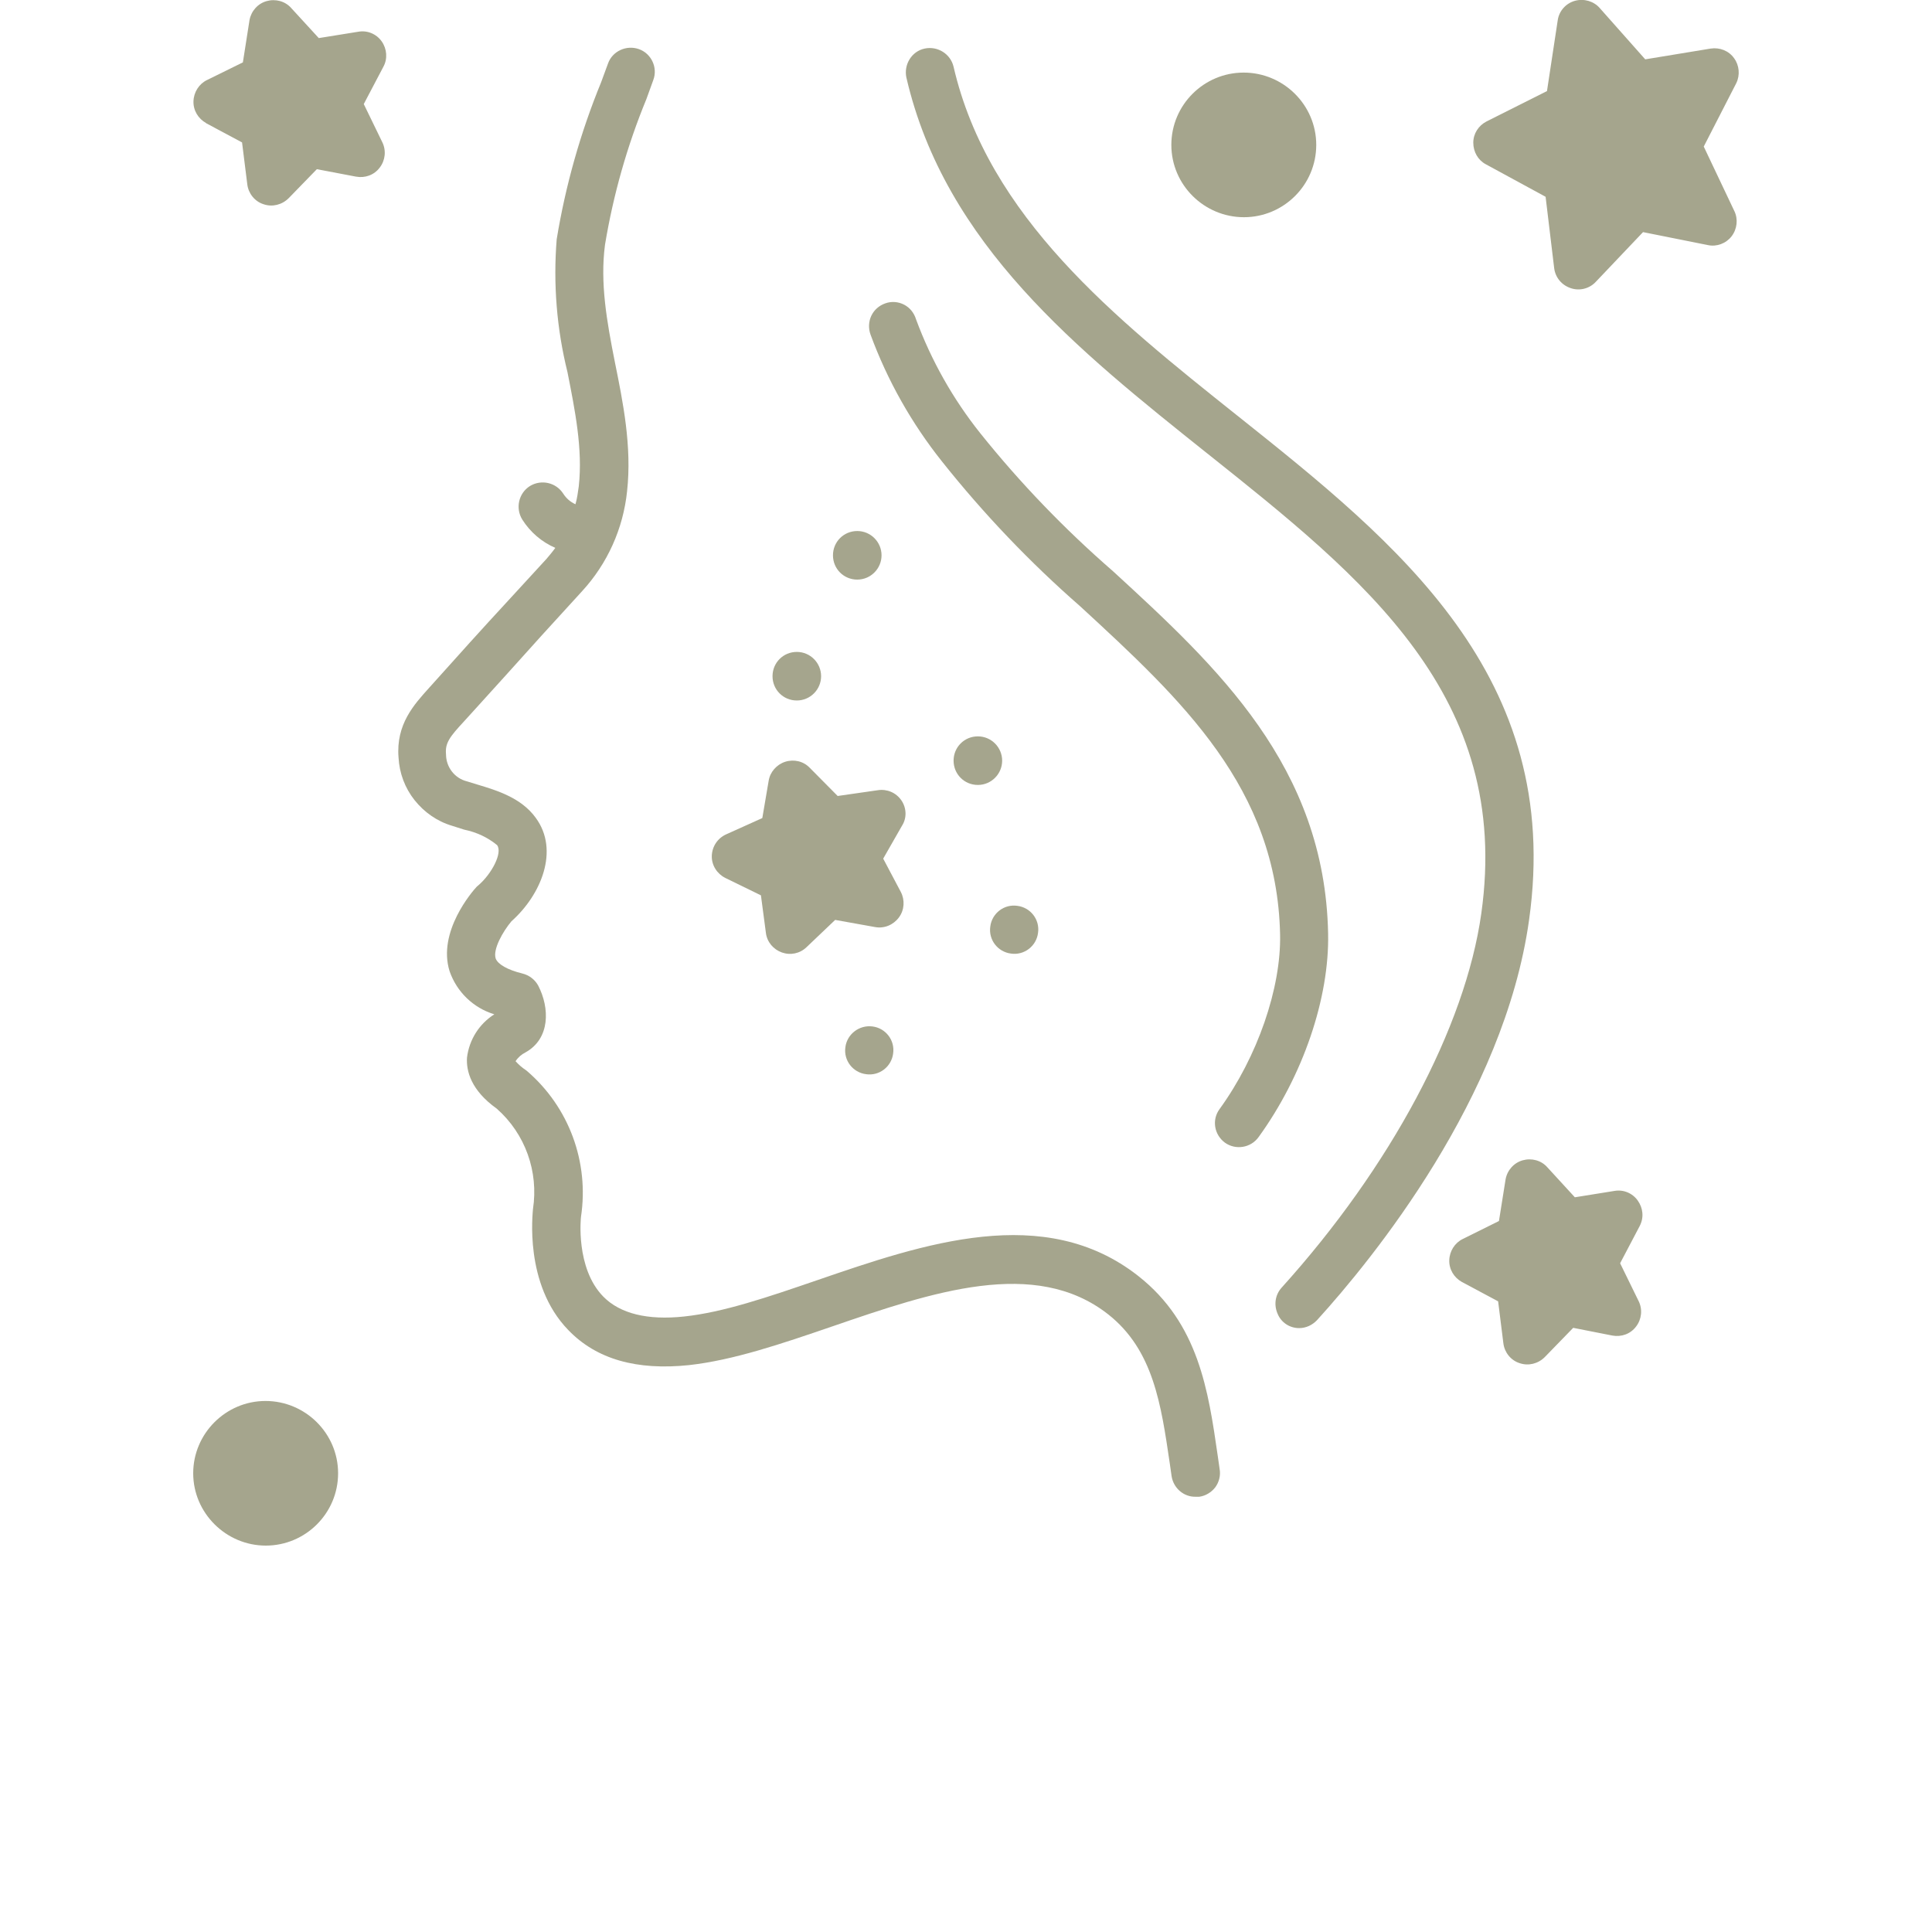
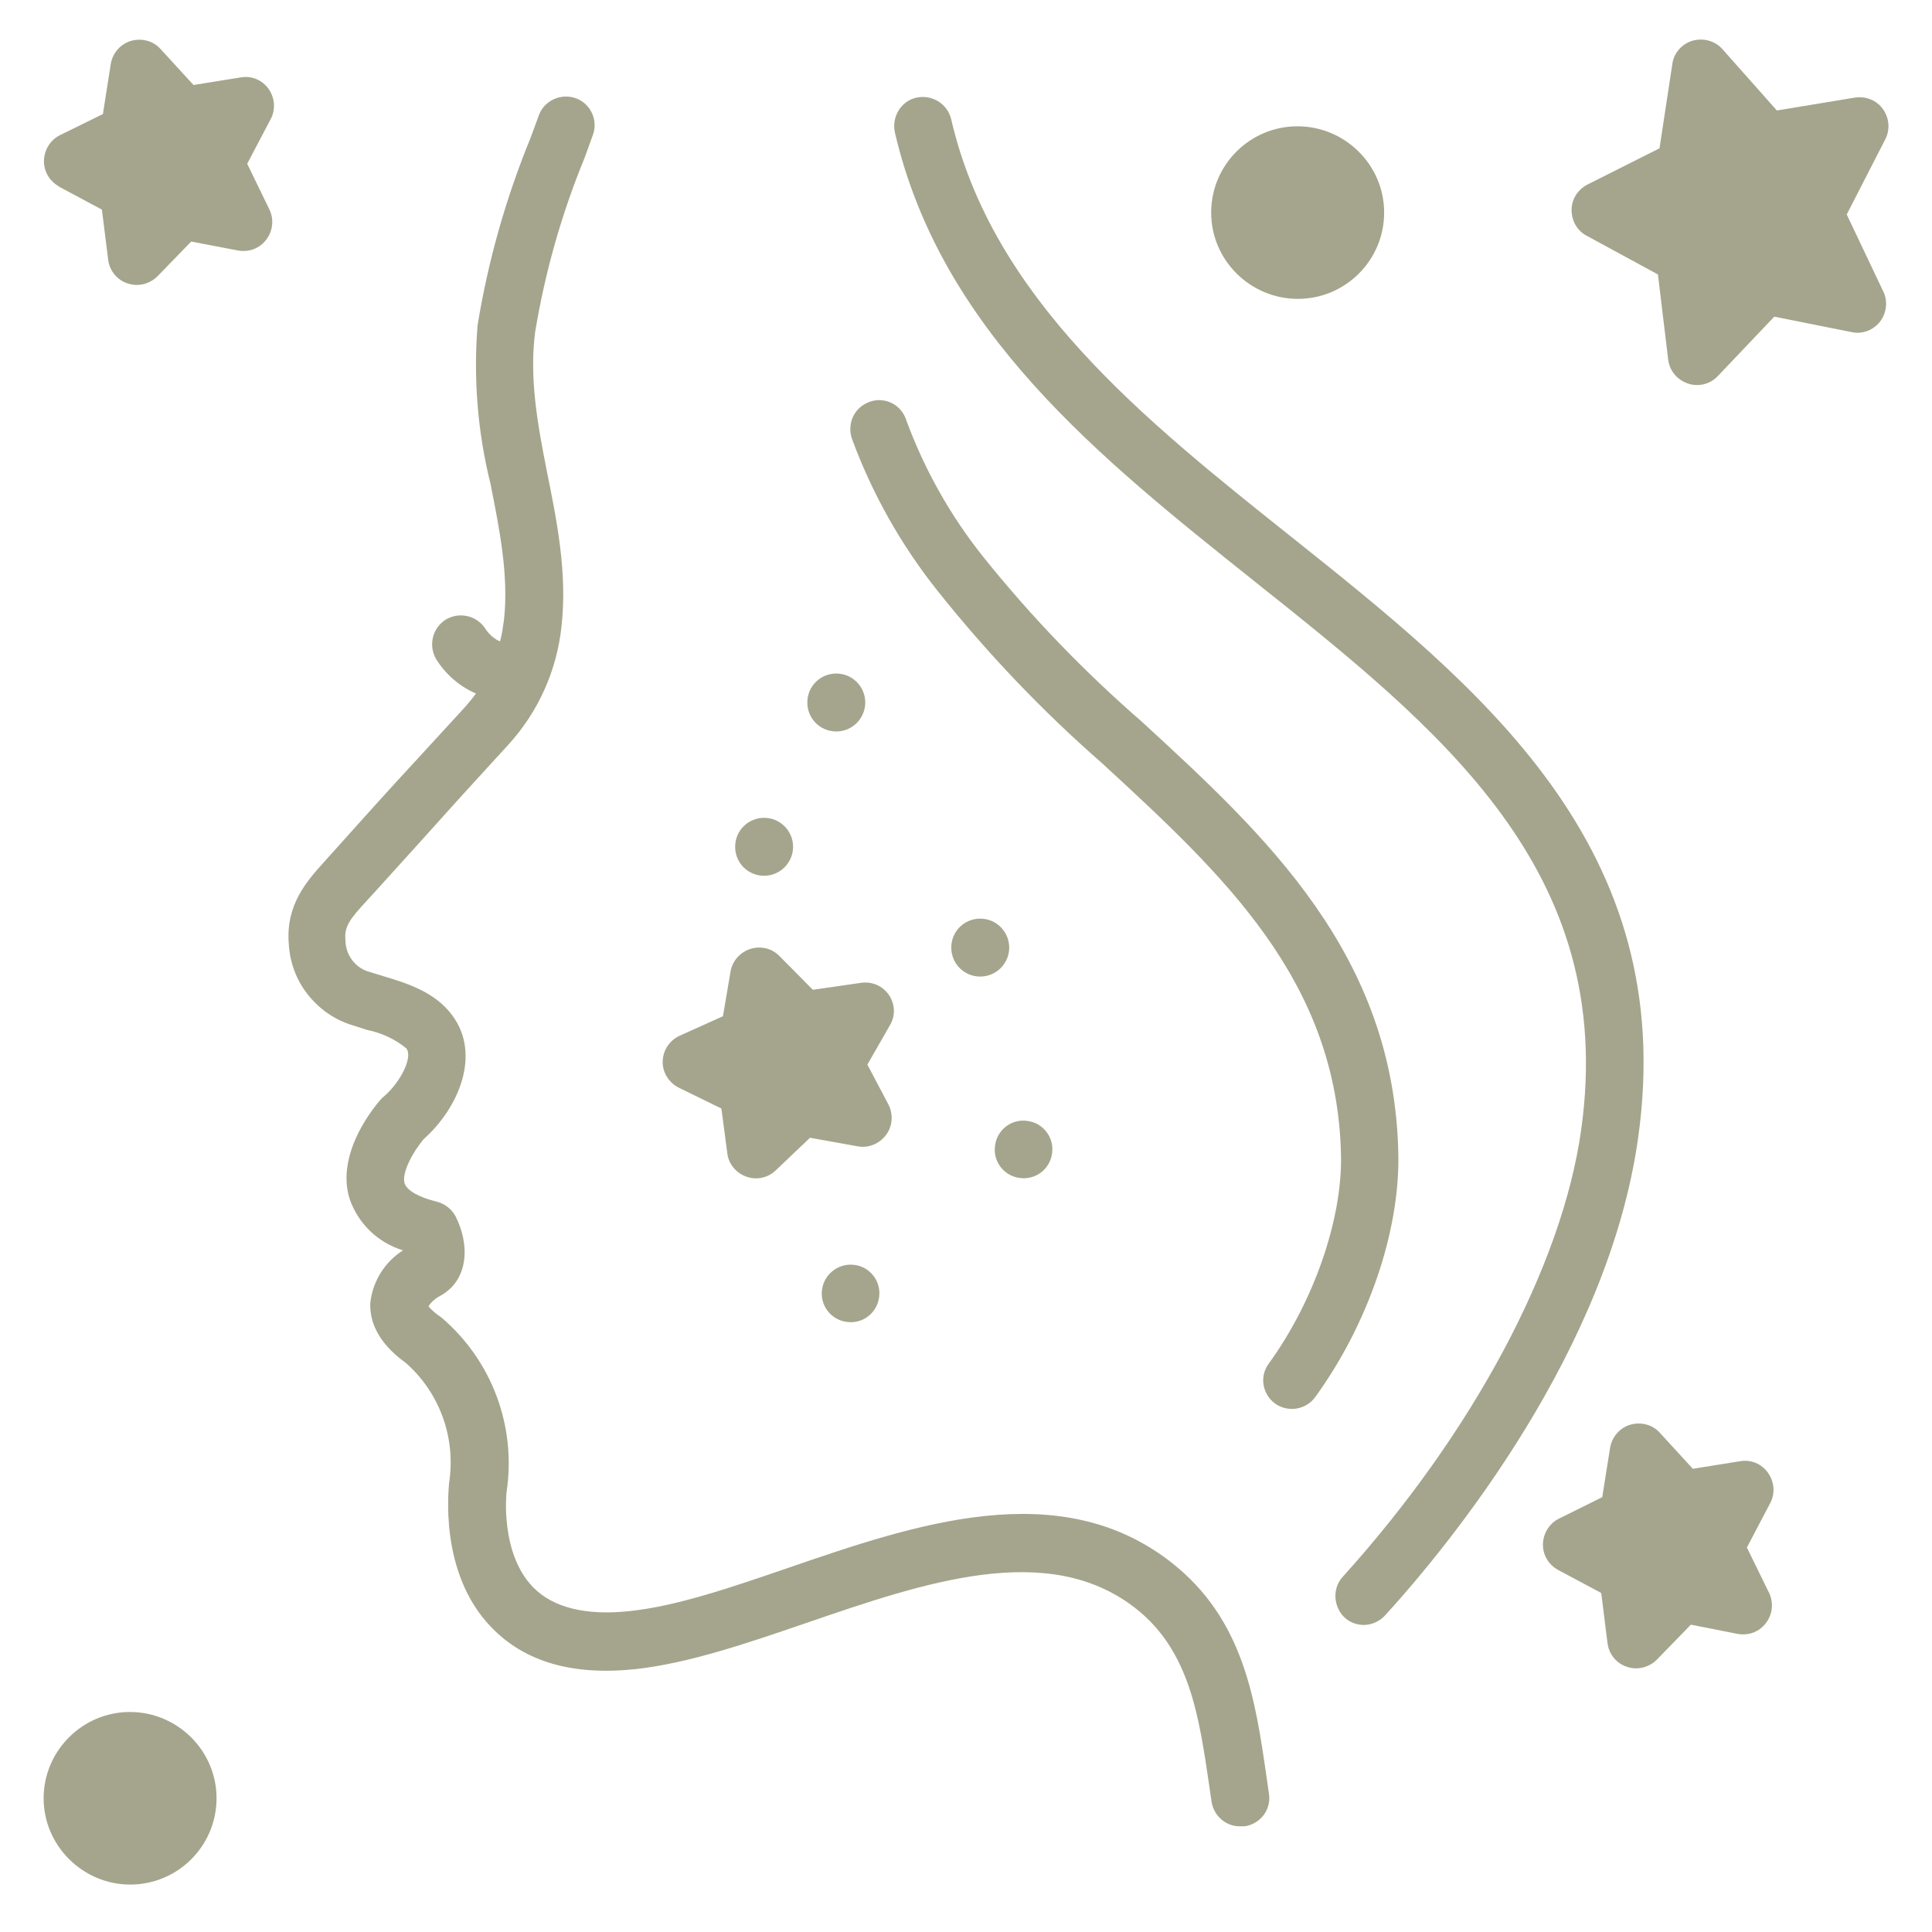
- <svg xmlns="http://www.w3.org/2000/svg" version="1.1" id="Capa_1" x="0px" y="0px" viewBox="0 0 700 700" style="enable-background:new 0 0 700 700;" xml:space="preserve">
+ <svg xmlns="http://www.w3.org/2000/svg" version="1.1" id="Capa_1" x="0px" y="0px" viewBox="0 0 2834.6 2834.6" style="enable-background:new 0 0 2834.6 2834.6;" xml:space="preserve">
  <style type="text/css">
	.st0{fill:#A5A58D;}
</style>
-   <path class="st0" d="M122.5,533.8c0,14.5-11.8,26.2-26.2,26.2S70,548.2,70,533.8s11.8-26.2,26.2-26.2S122.5,519.3,122.5,533.8" />
-   <path class="st0" d="M476.9,52.5c0,14.5-11.8,26.2-26.2,26.2S424.4,67,424.4,52.5s11.8-26.2,26.2-26.2S476.9,38,476.9,52.5" />
-   <path class="st0" d="M628.3,21.1c-1.9-2.7-5.2-4-8.5-3.5l-23.7,3.9L579.6,2.9c-2.2-2.5-5.7-3.5-9-2.6c-3.2,0.9-5.7,3.6-6.2,7  L560.5,33l-21.9,11v0c-2.9,1.5-4.8,4.4-4.8,7.7s1.7,6.3,4.5,7.8L560,71.3l3.1,25.8c0.4,3.4,2.7,6.2,6,7.3c3.2,1.1,6.8,0.2,9.1-2.3  l17.1-18l23.5,4.7v0c3.2,0.7,6.6-0.6,8.6-3.2c2-2.6,2.4-6.2,1-9.1l-11.1-23.4l11.8-23v0C630.5,27.2,630.2,23.7,628.3,21.1  L628.3,21.1z" />
-   <path class="st0" d="M74.6,44.6l13.1,7l1.9,15.2c0.4,3.3,2.7,6.2,5.9,7.2c3.2,1.1,6.7,0.2,9.1-2.2l10.2-10.5L129,64  c3.3,0.6,6.6-0.6,8.6-3.3c2-2.6,2.4-6.2,0.9-9.2l-6.7-13.8l7.1-13.5h0c1.6-2.9,1.3-6.5-0.6-9.2c-1.9-2.7-5.2-4.1-8.5-3.5l-14.3,2.3  l-10-10.9c-2.2-2.5-5.7-3.4-8.9-2.5c-3.2,0.9-5.6,3.6-6.2,6.9l-2.4,15.3L75,29v0c-2.9,1.4-4.8,4.4-4.9,7.7c-0.1,3.3,1.7,6.3,4.6,7.9  L74.6,44.6z" />
-   <path class="st0" d="M593.4,435c-1.9-2.7-5.2-4.1-8.5-3.5l-14.3,2.3l-10-10.9c-2.2-2.5-5.7-3.4-8.9-2.5c-3.2,0.9-5.6,3.6-6.2,6.9  l-2.4,15.1l-13.1,6.5c-2.9,1.4-4.8,4.4-4.9,7.7c-0.1,3.3,1.7,6.3,4.6,7.9l13.1,7l1.9,15.2c0.4,3.3,2.7,6.2,5.9,7.2  c3.2,1.1,6.7,0.2,9.1-2.2l10.3-10.6l14.2,2.8v0c3.3,0.6,6.6-0.6,8.6-3.3c2-2.6,2.4-6.2,0.9-9.2l-6.7-13.7l7.1-13.5v0  C595.7,441.1,595.3,437.7,593.4,435L593.4,435z" />
-   <path class="st0" d="M249.7,494.6c16.1-1.8,33.4-7.7,51.8-14c36.1-12.4,73.5-25.2,100-4.4c16.4,12.9,19.2,32.8,22.3,53.8l0.7,4.9  c0.7,4.3,4.4,7.5,8.7,7.4h1.3c2.3-0.3,4.4-1.6,5.8-3.4c1.4-1.9,2-4.3,1.6-6.6l-0.7-4.9c-3.4-23.5-6.9-47.9-28.8-65.1  c-34-26.7-77.8-11.7-116.5,1.6c-17.5,6-33.8,11.6-48.1,13.1c-13.1,1.4-23.1-1-29.2-7.2c-10.2-10.4-8.1-28.9-8.1-28.9v0  c3-19.8-4.3-39.7-19.5-52.8l-0.5-0.4v0c-1.4-0.9-2.6-2-3.7-3.2c0.9-1.4,2.2-2.5,3.6-3.2c9-5,8.8-16.1,4.6-24.2v0  c-1.2-2.2-3.3-3.8-5.8-4.4c-5.3-1.3-8.8-3.3-9.6-5.4c-1.1-3.3,2.6-9.8,5.7-13.5c10.7-9.5,17.5-25.7,8.8-37.5c-5.2-7.2-14-9.9-21-12  l-3.9-1.2l0,0c-4.5-1.1-7.6-5.2-7.6-9.8c-0.4-4.1,1.4-6.4,6.5-11.9l2-2.2c8.8-9.7,17.5-19.3,26.2-29l14.6-16  c9.2-10,14.9-22.7,16.3-36.2c1.8-16.2-1.5-32.4-4.4-46.7c-3-15.1-5.4-28.8-3.6-42.6c3-18.1,8-35.8,15-52.8l2.5-6.9l0,0  c1.7-4.5-0.7-9.6-5.2-11.2s-9.6,0.7-11.2,5.2l-2.5,6.8c-7.5,18.3-12.9,37.4-16.1,56.9c-1.3,16.1,0,32.4,3.9,48.1  c2.7,13.7,5.6,27.9,4.1,41.4v0c-0.3,2.2-0.6,4.4-1.2,6.5c-1.8-0.8-3.3-2.1-4.4-3.8c-2.6-4.1-8-5.3-12.1-2.8c-4.1,2.6-5.3,8-2.8,12.1  c2.9,4.6,7.1,8.2,12,10.3c-1,1.4-2.1,2.7-3.2,4l-14.6,15.9c-8.8,9.5-17.5,19.2-26.2,28.9l-1.8,2c-5.3,5.9-12,13.1-11,25.2h0  c0.3,5.6,2.3,11,5.8,15.4c3.5,4.4,8.2,7.7,13.6,9.3l4.4,1.4c4.4,0.9,8.5,2.8,11.9,5.6c2.1,2.8-2,10.4-6.6,14.4l-0.8,0.7  c-1.5,1.6-14.3,16.3-9.8,30.6h0c2.6,7.5,8.6,13.3,16.2,15.6c-5.5,3.5-9.1,9.2-9.9,15.7c-0.3,4.8,1.4,11.8,10.8,18.5v0  c10.3,9.1,15.2,22.8,13.1,36.4c0,1.1-3.4,27.1,12.8,43.8C216.1,492.5,230.7,496.6,249.7,494.6L249.7,494.6z" />
-   <path class="st0" d="M470.7,481.2c2.5,0,4.8-1.1,6.5-2.9c20.1-22.1,67.8-80.6,76.8-144.9c12.5-88.5-47.7-136.6-105.8-182.9  c-44.3-35.3-90.1-71.9-102.7-126.3c-1.1-4.7-5.8-7.6-10.5-6.6s-7.6,5.8-6.6,10.5c14,60.5,62.3,98.9,108.9,136.1  c56.9,45.3,110.5,88,99.4,166.8c-5.8,41.2-32.9,91.9-72.4,135.6c-2.3,2.6-2.8,6.2-1.4,9.4C464.2,479.2,467.3,481.2,470.7,481.2  L470.7,481.2z" />
-   <path class="st0" d="M443.8,414c3.9,2.8,9.4,1.9,12.2-2c16.1-22.2,25.7-50.4,25.2-73.8c-1.2-60.5-40.2-96.6-77.9-131.2  c-17.5-15.2-33.6-31.9-48.1-50c-9.9-12.4-17.8-26.4-23.3-41.3c-0.7-2.3-2.2-4.2-4.3-5.3c-2.1-1.1-4.6-1.3-6.8-0.5  c-2.3,0.8-4.1,2.4-5.1,4.5c-1,2.1-1.1,4.6-0.3,6.8c6.1,16.6,14.9,32.2,25.9,46c15.1,19,31.9,36.6,50.1,52.5  c36.7,33.8,71.3,65.8,72.4,118.9c0.4,19.4-8.2,44.3-21.9,63.2C439,405.7,439.9,411.1,443.8,414L443.8,414z" />
-   <path class="st0" d="M319.4,201.2c0,4.8-3.9,8.8-8.8,8.8s-8.8-3.9-8.8-8.8s3.9-8.8,8.8-8.8S319.4,196.4,319.4,201.2" />
-   <path class="st0" d="M363.1,275.6c0,4.8-3.9,8.8-8.8,8.8s-8.8-3.9-8.8-8.8s3.9-8.8,8.8-8.8S363.1,270.8,363.1,275.6" />
-   <path class="st0" d="M297.5,245c0,4.8-3.9,8.8-8.8,8.8s-8.8-3.9-8.8-8.8s3.9-8.8,8.8-8.8S297.5,240.2,297.5,245" />
-   <path class="st0" d="M316.1,371.9c4.8,0.6,8.2,5,7.5,9.8c-0.6,4.8-5,8.2-9.8,7.5c-4.8-0.6-8.2-5-7.5-9.8  C306.9,374.7,311.3,371.3,316.1,371.9" />
-   <path class="st0" d="M368.6,328.2c4.8,0.6,8.2,5,7.5,9.8c-0.6,4.8-5,8.2-9.8,7.5c-4.8-0.6-8.2-5-7.5-9.8  C359.4,330.9,363.8,327.5,368.6,328.2" />
-   <path class="st0" d="M326.6,290c-1.9-2.8-5.2-4.2-8.5-3.7l-14.6,2.1l-10.1-10.2h0c-2.3-2.4-5.7-3.2-8.9-2.2c-3.1,1-5.5,3.7-6,6.9  l-2.3,13.5l-13.1,5.9h0c-3.1,1.4-5.1,4.4-5.2,7.8s1.9,6.5,4.9,8l12.9,6.3l1.8,13.6c0.4,3.3,2.7,6,5.8,7.1c3.1,1.1,6.5,0.4,8.9-1.9  l10.4-9.9l14.5,2.6c3.3,0.6,6.6-0.8,8.6-3.5c2-2.7,2.2-6.3,0.7-9.2l-6.4-12.1l6.8-11.9v0C328.6,296.4,328.5,292.8,326.6,290  L326.6,290z" />
+   <g>
+     <path class="st0" d="M317.7,2638.4c0,70.1-57,126.6-126.6,126.6s-127.1-57-127.1-126.6s57-126.6,126.6-126.6   S317.7,2568.3,317.7,2638.4" />
+     <path class="st0" d="M2030.8,311.9c0,70.1-57,126.6-126.6,126.6S1777,382,1777,311.9s57-126.6,126.6-126.6   S2030.8,241.8,2030.8,311.9" />
+     <path class="st0" d="M2762.6,160.1c-9.2-13.1-25.1-19.3-41.1-16.9L2607,162.1l-79.8-89.9c-10.6-12.1-27.6-16.9-43.5-12.6   c-15.5,4.4-27.6,17.4-30,33.8l-18.9,124.2L2329,270.8l0,0c-14,7.3-23.2,21.3-23.2,37.2c0,16,8.2,30.5,21.8,37.7l104.9,57l15,124.7   c1.9,16.4,13.1,30,29,35.3c15.5,5.3,32.9,1,44-11.1l82.7-87l113.6,22.7l0,0c15.5,3.4,31.9-2.9,41.6-15.5s11.6-30,4.8-44   l-53.7-113.1l57-111.2l0,0C2773.3,189.6,2771.8,172.7,2762.6,160.1L2762.6,160.1z" />
+     <path class="st0" d="M86.2,273.7l63.3,33.8l9.2,73.5c1.9,16,13.1,30,28.5,34.8c15.5,5.3,32.4,1,44-10.6l49.3-50.8l68.6,13.1   c16,2.9,31.9-2.9,41.6-16c9.7-12.6,11.6-30,4.4-44.5l-32.4-66.7l34.3-65.3l0,0c7.7-14,6.3-31.4-2.9-44.5   c-9.2-13.1-25.1-19.8-41.1-16.9l-69.1,11.1l-48.3-52.7c-10.6-12.1-27.6-16.4-43-12.1c-15.5,4.4-27.1,17.4-30,33.4l-11.6,74   l-62.8,30.9l0,0c-14,6.8-23.2,21.3-23.7,37.2s8.2,30.5,22.2,38.2H86.2z" />
+     <path class="st0" d="M2593.9,2160.8c-9.2-13.1-25.1-19.8-41.1-16.9l-69.1,11.1l-48.3-52.7c-10.6-12.1-27.6-16.4-43-12.1   s-27.1,17.4-30,33.4l-11.6,73l-63.3,31.4c-14,6.8-23.2,21.3-23.7,37.2c-0.5,16,8.2,30.5,22.2,38.2l63.3,33.8l9.2,73.5   c1.9,16,13.1,30,28.5,34.8c15.5,5.3,32.4,1,44-10.6l49.8-51.2l68.6,13.5l0,0c16,2.9,31.9-2.9,41.6-16c9.7-12.6,11.6-30,4.4-44.5   l-32.4-66.2l34.3-65.3l0,0C2605,2190.3,2603.1,2173.9,2593.9,2160.8L2593.9,2160.8z" />
+     <path class="st0" d="M932.6,2448.9c77.8-8.7,161.4-37.2,250.4-67.7c174.5-59.9,355.3-121.8,483.4-21.3   c79.3,62.4,92.8,158.5,107.8,260.1l3.4,23.7c3.4,20.8,21.3,36.3,42.1,35.8h6.3c11.1-1.4,21.3-7.7,28-16.4   c6.8-9.2,9.7-20.8,7.7-31.9l-3.4-23.7c-16.4-113.6-33.4-231.5-139.2-314.7c-164.3-129.1-376.1-56.6-563.1,7.7   c-84.6,29-163.4,56.1-232.5,63.3c-63.3,6.8-111.7-4.8-141.1-34.8c-49.3-50.3-39.2-139.7-39.2-139.7l0,0   c14.5-95.7-20.8-191.9-94.3-255.2l-2.4-1.9l0,0c-6.8-4.4-12.6-9.7-17.9-15.5c4.4-6.8,10.6-12.1,17.4-15.5   c43.5-24.2,42.5-77.8,22.2-117l0,0c-5.8-10.6-16-18.4-28-21.3c-25.6-6.3-42.5-16-46.4-26.1c-5.3-16,12.6-47.4,27.6-65.3   c51.7-45.9,84.6-124.2,42.5-181.3c-25.1-34.8-67.7-47.9-101.5-58l-18.9-5.8l0,0c-21.8-5.3-36.7-25.1-36.7-47.4   c-1.9-19.8,6.8-30.9,31.4-57.5l9.7-10.6c42.5-46.9,84.6-93.3,126.6-140.2l70.6-77.3c44.5-48.3,72-109.7,78.8-175   c8.7-78.3-7.3-156.6-21.3-225.7c-14.5-73-26.1-139.2-17.4-205.9c14.5-87.5,38.7-173,72.5-255.2l12.1-33.4l0,0   c8.2-21.8-3.4-46.4-25.1-54.1c-21.8-7.7-46.4,3.4-54.1,25.1l-12.1,32.9c-36.3,88.5-62.4,180.8-77.8,275   c-6.3,77.8,0,156.6,18.9,232.5c13.1,66.2,27.1,134.9,19.8,200.1l0,0c-1.5,10.6-2.9,21.3-5.8,31.4c-8.7-3.9-16-10.2-21.3-18.4   c-12.6-19.8-38.7-25.6-58.5-13.5c-19.8,12.6-25.6,38.7-13.5,58.5c14,22.2,34.3,39.6,58,49.8c-4.8,6.8-10.2,13.1-15.5,19.3   l-70.6,76.9c-42.5,45.9-84.6,92.8-126.6,139.7l-8.7,9.7c-25.6,28.5-58,63.3-53.2,121.8l0,0c1.5,27.1,11.1,53.2,28,74.4   c16.9,21.3,39.6,37.2,65.7,45l21.3,6.8c21.3,4.4,41.1,13.5,57.5,27.1c10.2,13.5-9.7,50.3-31.9,69.6l-3.9,3.4   c-7.3,7.7-69.1,78.8-47.4,147.9l0,0c12.6,36.3,41.6,64.3,78.3,75.4c-26.6,16.9-44,44.5-47.9,75.9c-1.5,23.2,6.8,57,52.2,89.4l0,0   c49.8,44,73.5,110.2,63.3,175.9c0,5.3-16.4,131,61.9,211.7C770.2,2438.8,840.7,2458.6,932.6,2448.9L932.6,2448.9z" />
+     <path class="st0" d="M2000.8,2384.1c12.1,0,23.2-5.3,31.4-14c97.2-106.8,327.7-389.6,371.2-700.4   c60.4-427.8-230.6-660.3-511.4-884.1c-214.1-170.6-435.5-347.5-496.4-610.5c-5.3-22.7-28-36.7-50.8-31.9   c-22.7,4.8-36.7,28-31.9,50.8c67.7,292.4,301.1,478.1,526.4,657.9c275,219,534.1,425.4,480.5,806.3c-28,199.1-159,444.2-350,655.5   c-11.1,12.6-13.5,30-6.8,45.4C1969.4,2374.5,1984.4,2384.1,2000.8,2384.1L2000.8,2384.1z" />
+     <path class="st0" d="M1870.8,2059.3c18.9,13.5,45.4,9.2,59-9.7c77.8-107.3,124.2-243.6,121.8-356.7   c-5.8-292.4-194.3-466.9-376.5-634.2c-84.6-73.5-162.4-154.2-232.5-241.7c-47.9-59.9-86-127.6-112.6-199.6   c-3.4-11.1-10.6-20.3-20.8-25.6c-10.2-5.3-22.2-6.3-32.9-2.4c-11.1,3.9-19.8,11.6-24.7,21.8c-4.8,10.2-5.3,22.2-1.5,32.9   c29.5,80.2,72,155.6,125.2,222.4c73,91.8,154.2,176.9,242.2,253.8c177.4,163.4,344.6,318.1,350,574.7   c1.9,93.8-39.6,214.1-105.9,305.5C1847.6,2019.2,1851.9,2045.3,1870.8,2059.3L1870.8,2059.3z" />
+     <path class="st0" d="M1269.5,1030.7c0,23.2-18.9,42.5-42.5,42.5c-23.7,0-42.5-18.9-42.5-42.5c0-23.7,18.9-42.5,42.5-42.5   C1250.6,988.2,1269.5,1007.5,1269.5,1030.7" />
+     <path class="st0" d="M1480.7,1390.3c0,23.2-18.9,42.5-42.5,42.5c-23.7,0-42.5-18.9-42.5-42.5c0-23.7,18.9-42.5,42.5-42.5   C1461.9,1347.8,1480.7,1367.1,1480.7,1390.3" />
+     <path class="st0" d="M1163.6,1242.4c0,23.2-18.9,42.5-42.5,42.5c-23.7,0-42.5-18.9-42.5-42.5s18.9-42.5,42.5-42.5   C1144.8,1199.9,1163.6,1219.2,1163.6,1242.4" />
+     <path class="st0" d="M1253.5,1855.8c23.2,2.9,39.6,24.2,36.3,47.4c-2.9,23.2-24.2,39.6-47.4,36.3c-23.2-2.9-39.6-24.2-36.3-47.4   C1209.1,1869.3,1230.3,1852.9,1253.5,1855.8" />
+     <path class="st0" d="M1507.3,1644.6c23.2,2.9,39.6,24.2,36.3,47.4c-2.9,23.2-24.2,39.6-47.4,36.3c-23.2-2.9-39.6-24.2-36.3-47.4   C1462.8,1657.6,1484.1,1641.2,1507.3,1644.6" />
+     <path class="st0" d="M1304.3,1459.9c-9.2-13.5-25.1-20.3-41.1-17.9l-70.6,10.2l-48.8-49.3l0,0c-11.1-11.6-27.6-15.5-43-10.6   c-15,4.8-26.6,17.9-29,33.4l-11.1,65.3l-63.3,28.5l0,0c-15,6.8-24.7,21.3-25.1,37.7c-0.5,16.4,9.2,31.4,23.7,38.7l62.4,30.5   l8.7,65.7c1.9,16,13.1,29,28,34.3c15,5.3,31.4,1.9,43-9.2l50.3-47.9l70.1,12.6c16,2.9,31.9-3.9,41.6-16.9s10.6-30.5,3.4-44.5   l-30.9-58.5l32.9-57.5l0,0C1313.9,1490.9,1313.5,1473.5,1304.3,1459.9L1304.3,1459.9z" />
+   </g>
</svg>
